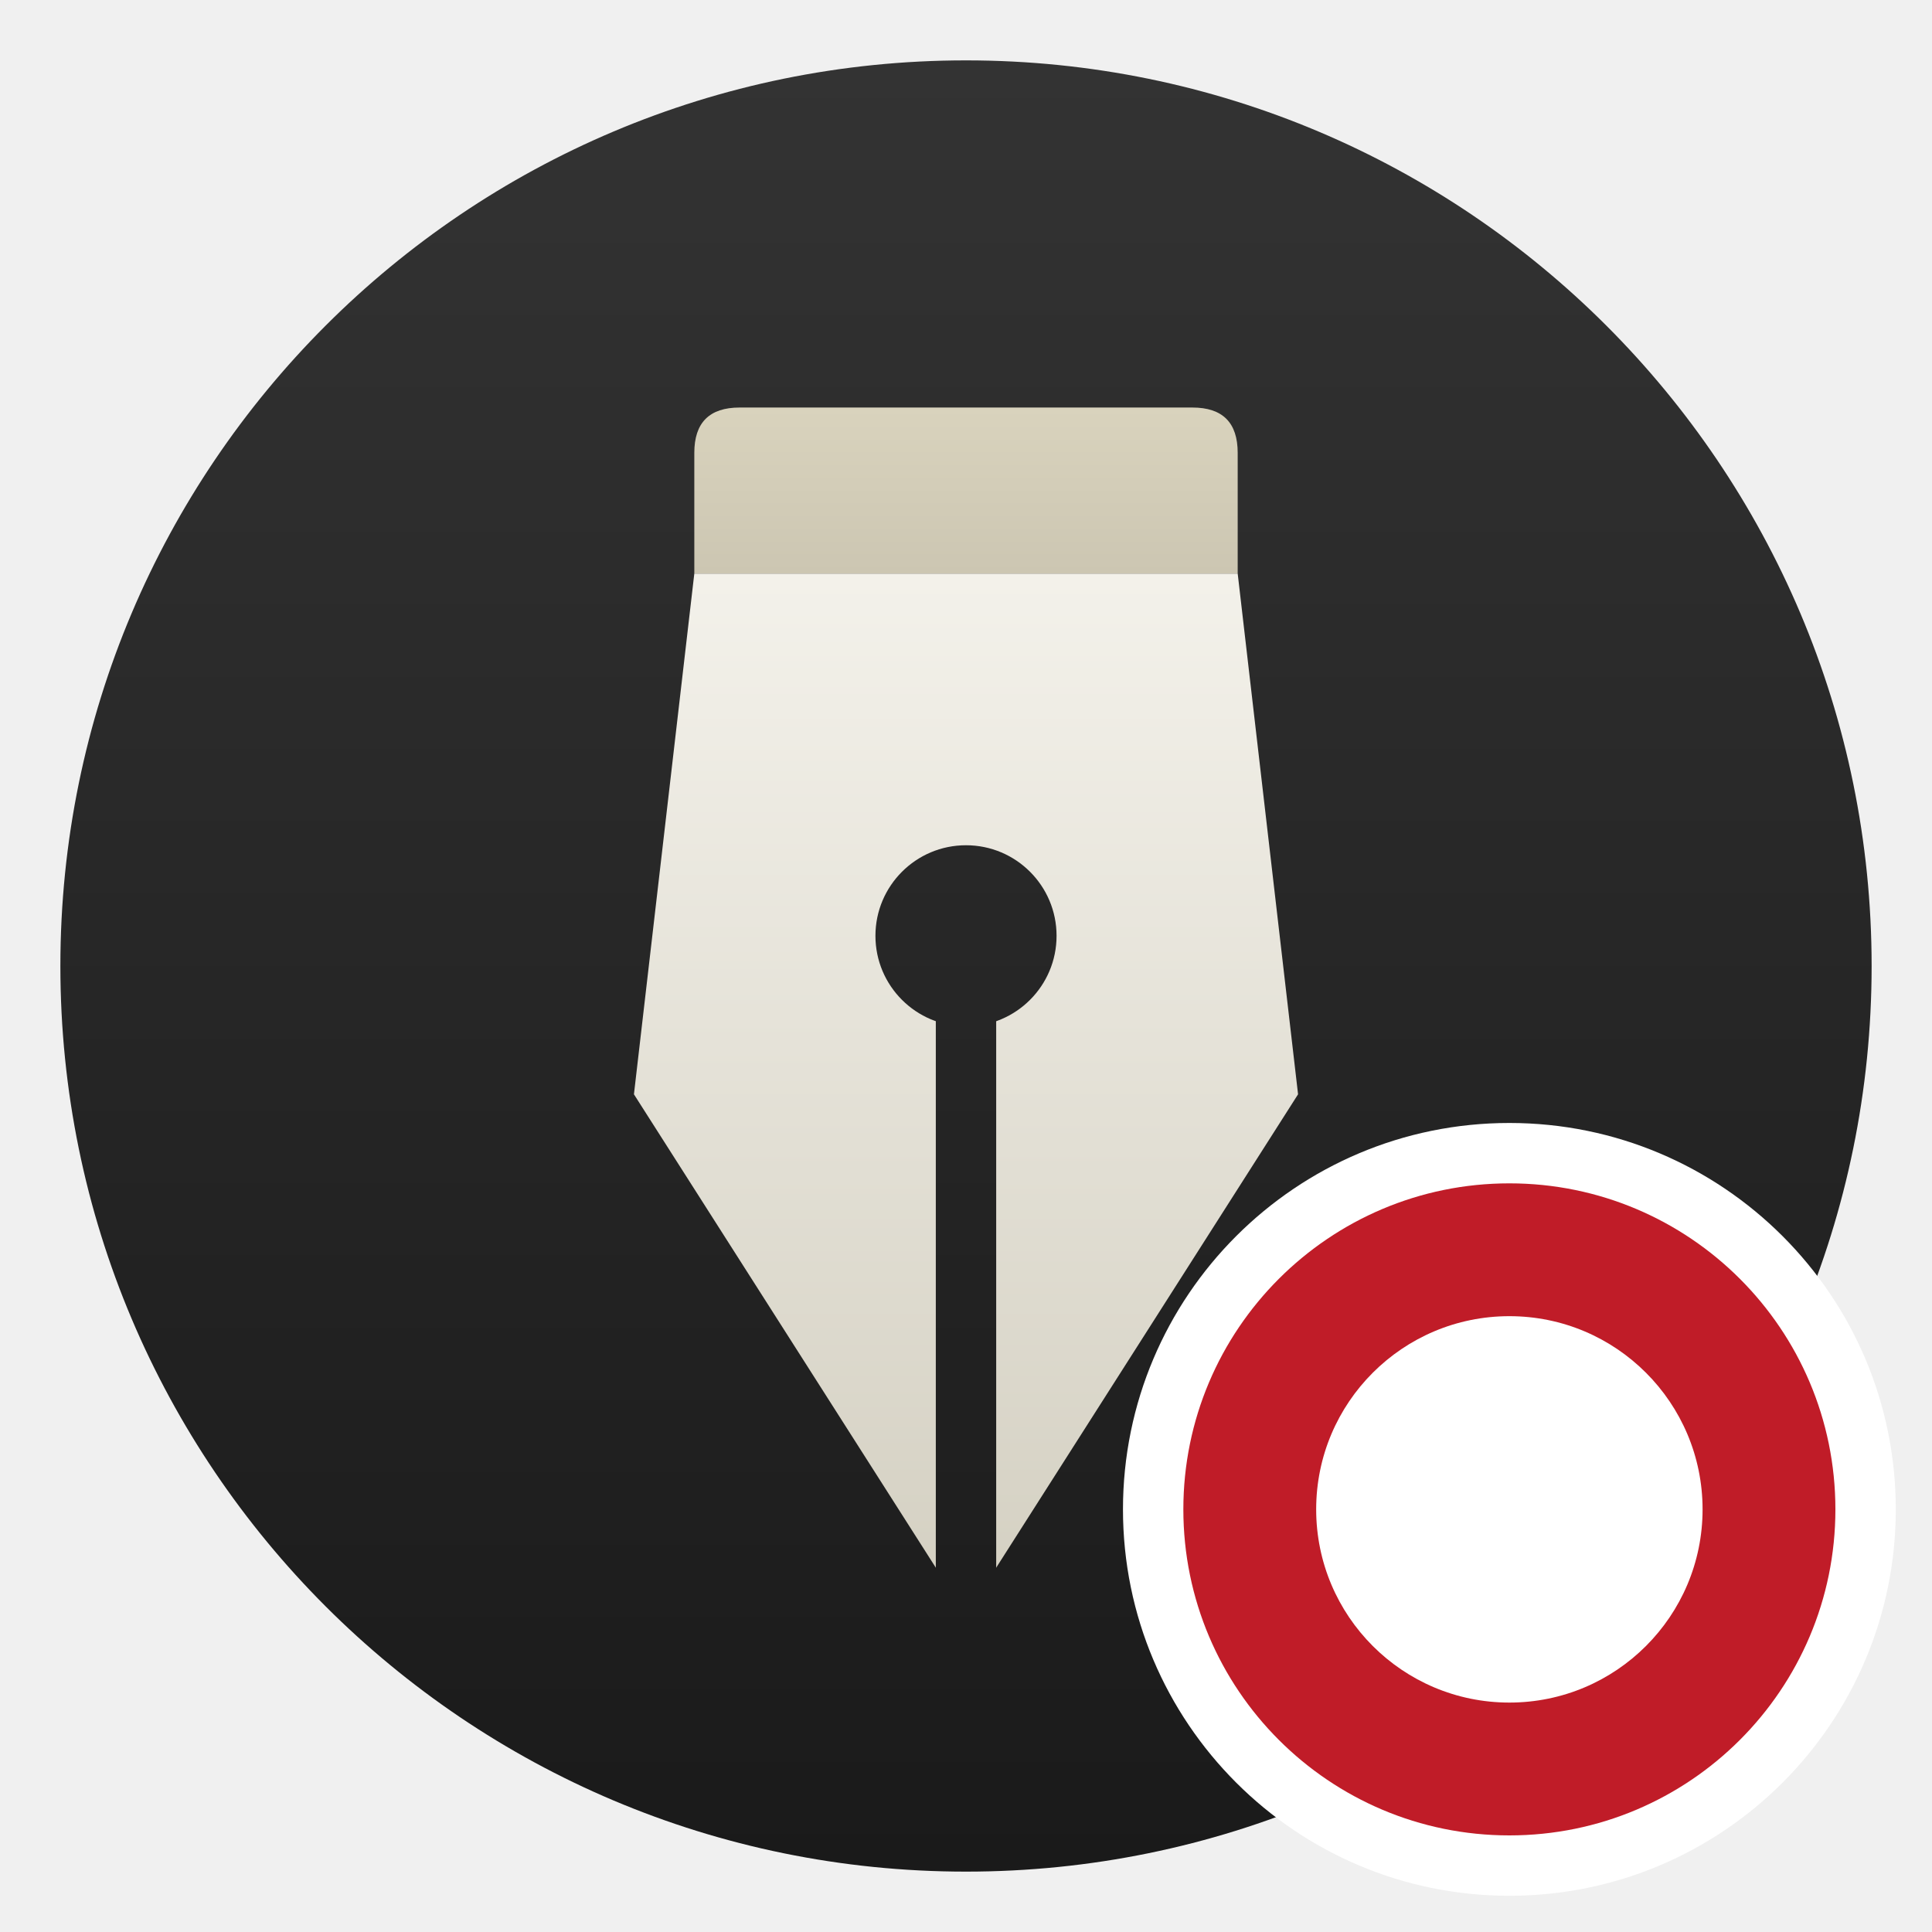
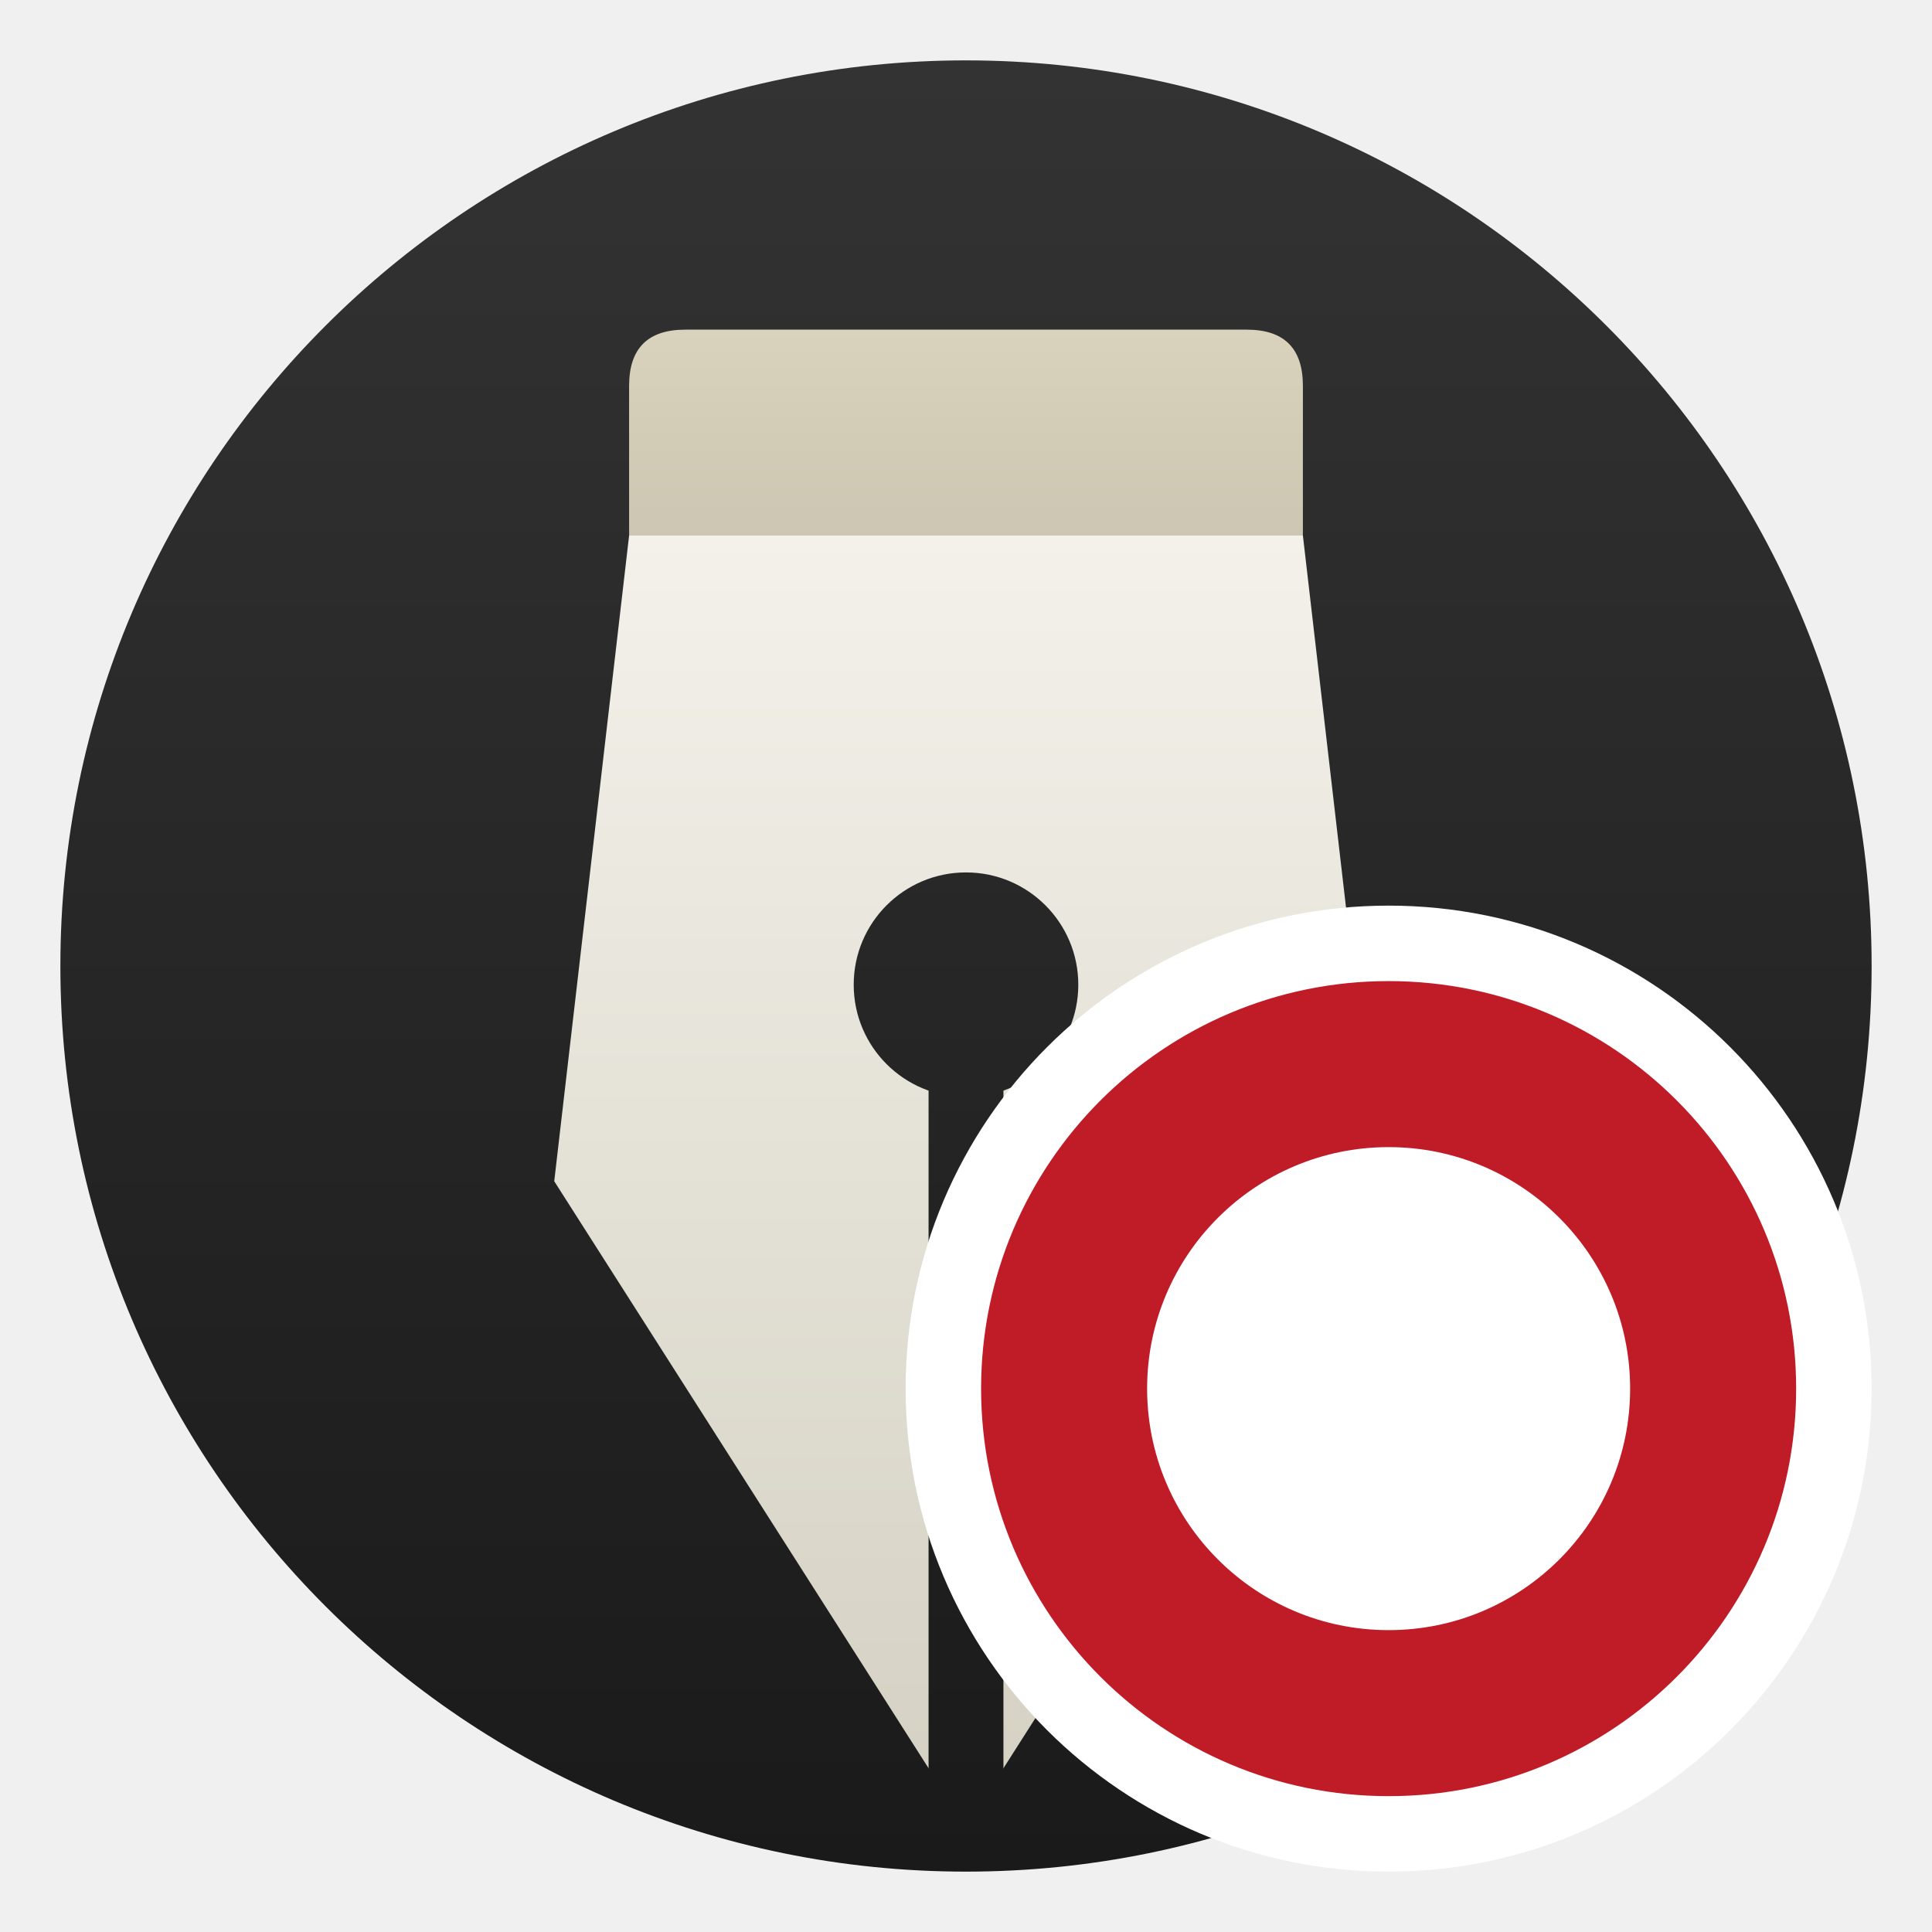
<svg xmlns="http://www.w3.org/2000/svg" width="512" height="512" viewBox="0 0 512 512">
  <defs id="defs1">
    <linearGradient id="sfumatura-cerchio-scuro" x1="0" y1="0" x2="0" y2="1">
      <stop offset="0" style="stop-color:#333333;stop-opacity:1" />
      <stop offset="1" style="stop-color:#1a1a1a;stop-opacity:1" />
    </linearGradient>
    <linearGradient id="sfumatura-cerchio-avorio" x1="0" y1="0" x2="0" y2="1">
      <stop offset="0" style="stop-color:#f3f1ea;stop-opacity:1" />
      <stop offset="1" style="stop-color:#e0ddd4;stop-opacity:1" />
    </linearGradient>
    <linearGradient id="sfumatura-corpo-avorio" x1="0" y1="0" x2="0" y2="1">
      <stop offset="0" style="stop-color:#f3f1ea;stop-opacity:1" />
      <stop offset="1" style="stop-color:#d4d0c2;stop-opacity:1" />
    </linearGradient>
    <linearGradient id="sfumatura-corpo-scuro" x1="0" y1="0" x2="0" y2="1">
      <stop offset="0" style="stop-color:#333333;stop-opacity:1" />
      <stop offset="1" style="stop-color:#1a1a1a;stop-opacity:1" />
    </linearGradient>
    <linearGradient id="sfumatura-ombra-avorio" x1="0" y1="0" x2="0" y2="1">
      <stop offset="0" style="stop-color:#d9d3bd;stop-opacity:1" />
      <stop offset="1" style="stop-color:#ccc6b2;stop-opacity:1" />
    </linearGradient>
    <linearGradient id="sfumatura-ombra-scura" x1="0" y1="0" x2="0" y2="1">
      <stop offset="0" style="stop-color:#555555;stop-opacity:1" />
      <stop offset="1" style="stop-color:#3d3d3d;stop-opacity:1" />
    </linearGradient>
    <mask id="nib-holes" maskUnits="userSpaceOnUse" x="0" y="0" width="512" height="512">
      <rect width="512" height="512" fill="white" />
      <circle cx="256" cy="236" r="24" fill="black" />
      <rect x="248" y="236" width="16" height="212" fill="black" />
    </mask>
  </defs>
  <circle cx="256" cy="256" r="240" fill="url(#sfumatura-cerchio-scuro)" />
-   <g transform="translate(0 12)">
+   <g transform="translate(256 256) scale(1.24) translate(-256 -256) translate(0 24)">
    <g mask="url(#nib-holes)">
      <path fill="url(#sfumatura-corpo-avorio)" d="M184 140H328L344 278 256 416 168 278Z" />
      <path d="M196 96H316Q328 96 328 108V140H184V108Q184 96 196 96Z" fill="url(#sfumatura-ombra-avorio)" />
    </g>
  </g>
-   <g transform="translate(400 400) scale(32)">
+   <g transform="translate(368 368) scale(40)">
    <circle r="3.2" fill="#ffffff" />
    <circle r="2.7" fill="#c01c28" />
    <g fill="#ffffff">
      <circle cx="0" cy="0" r="1.6" />
    </g>
  </g>
</svg>
